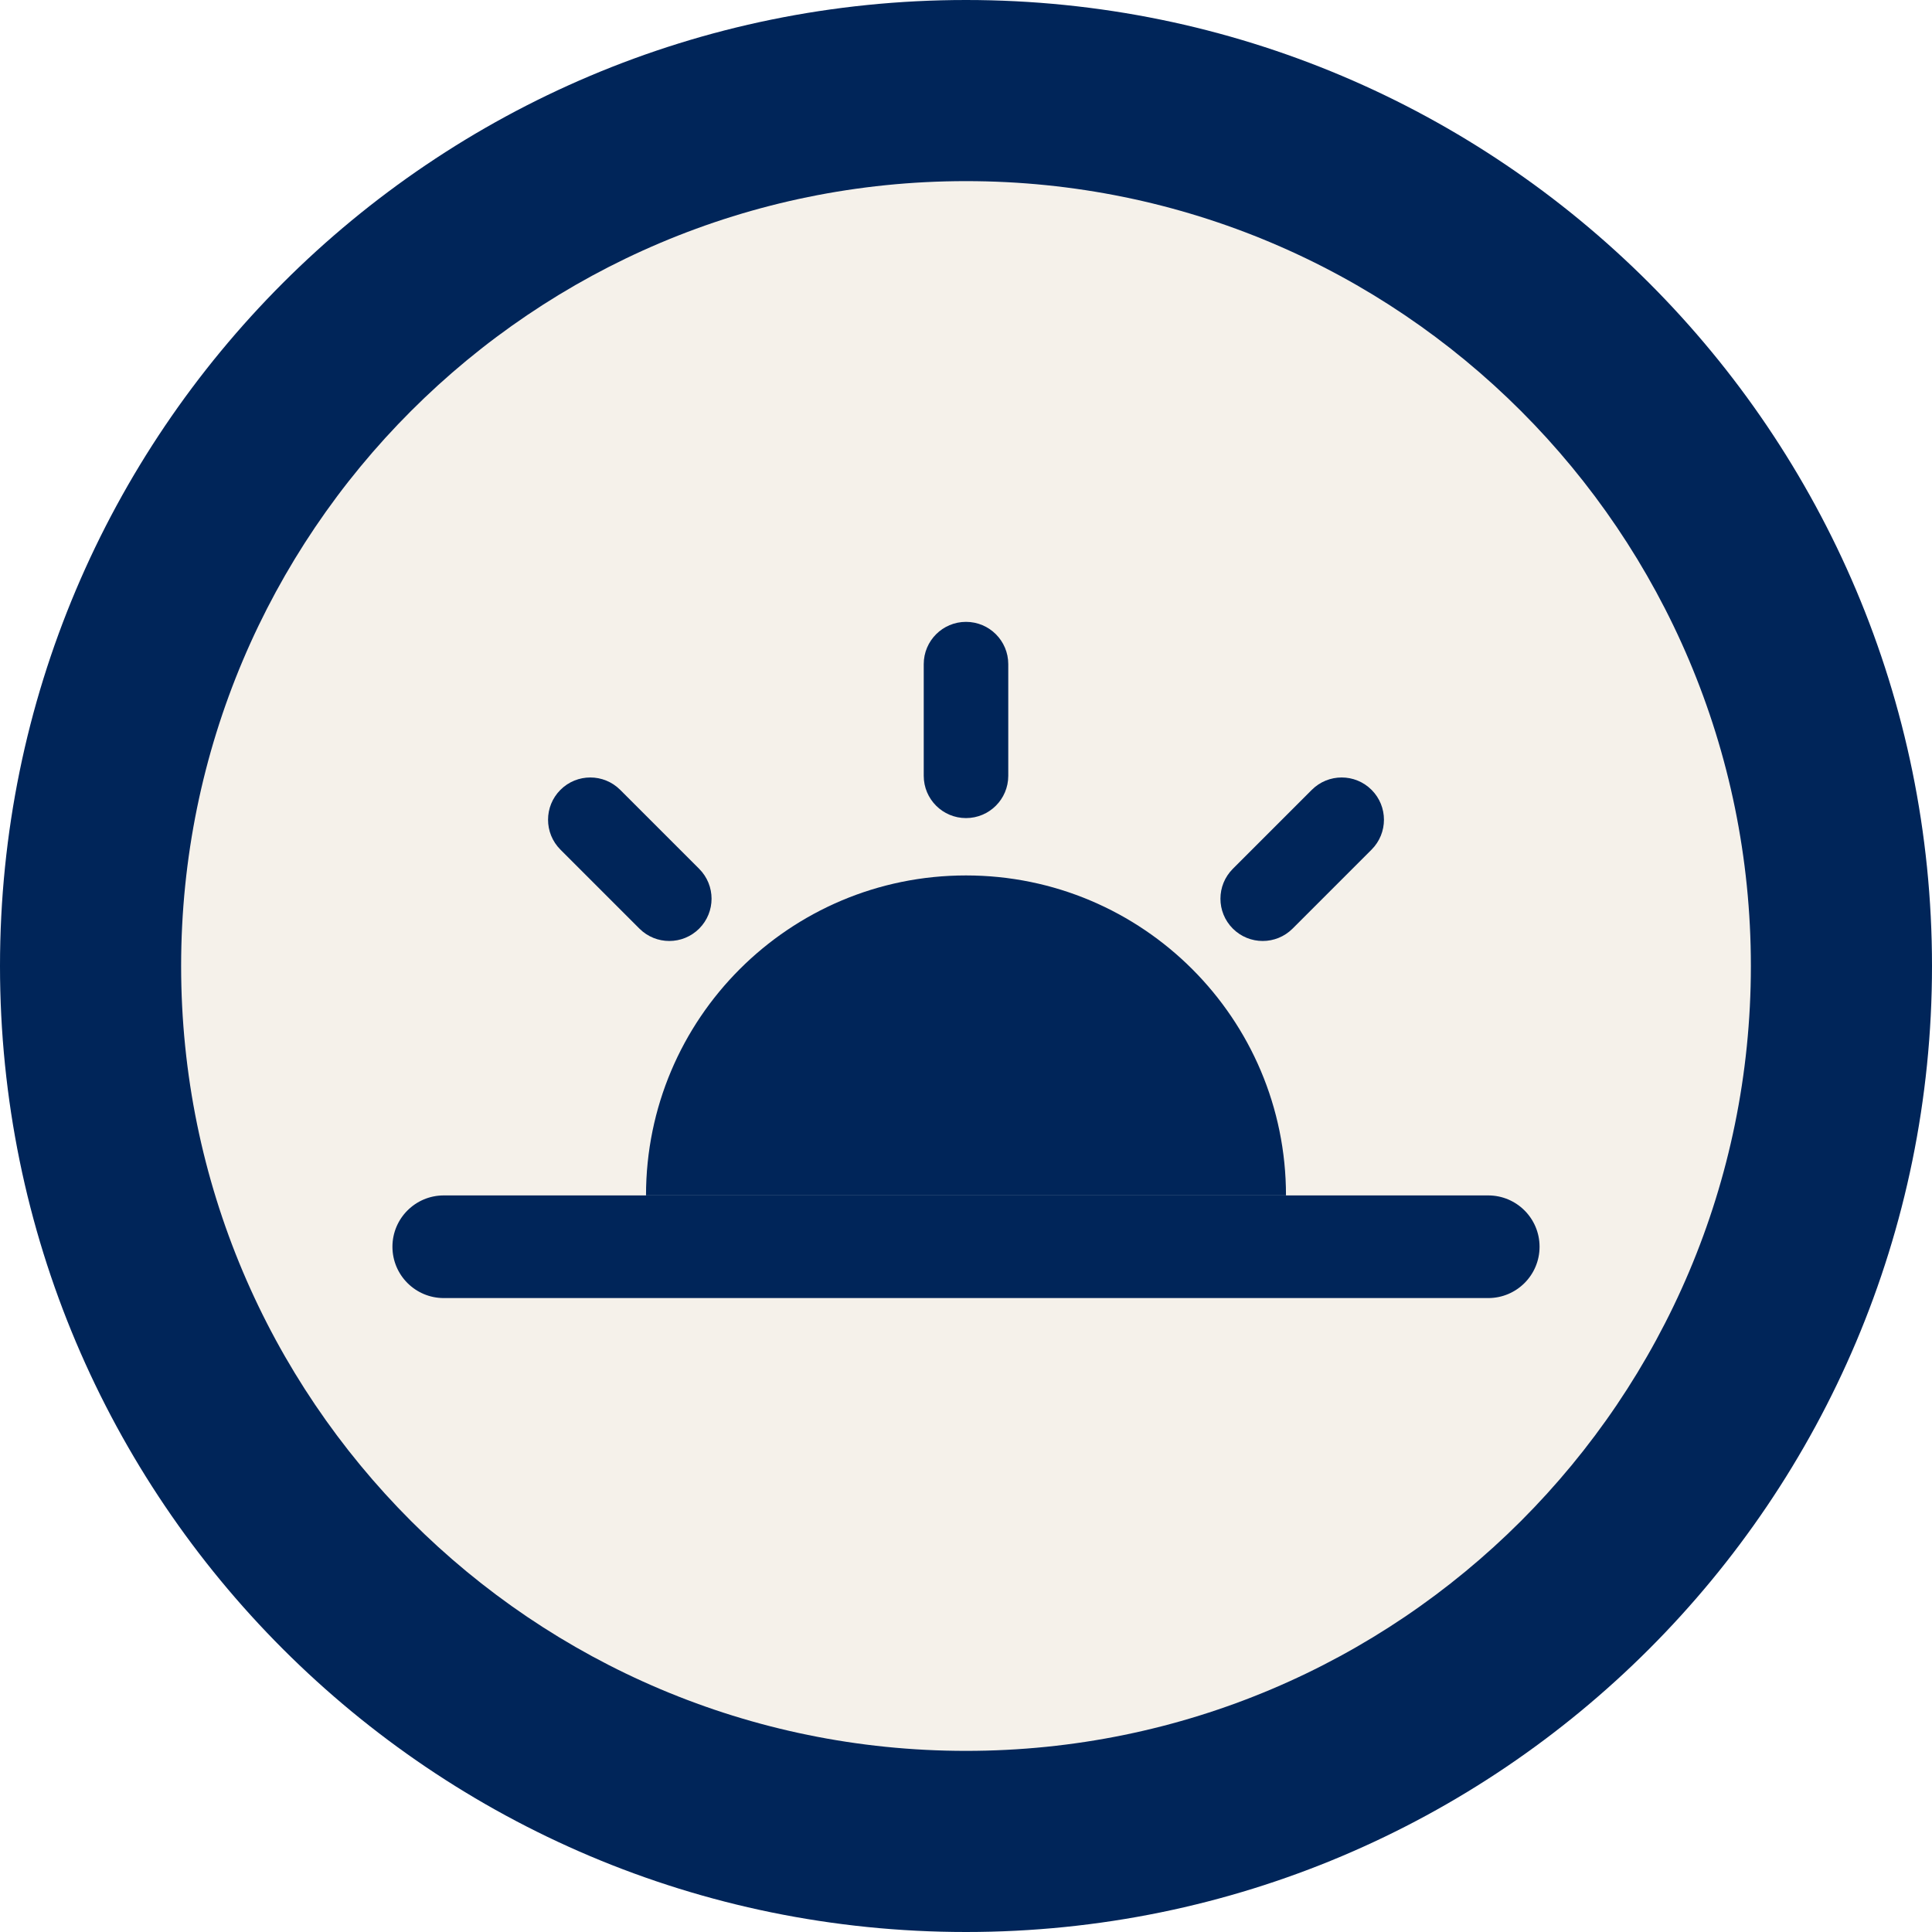
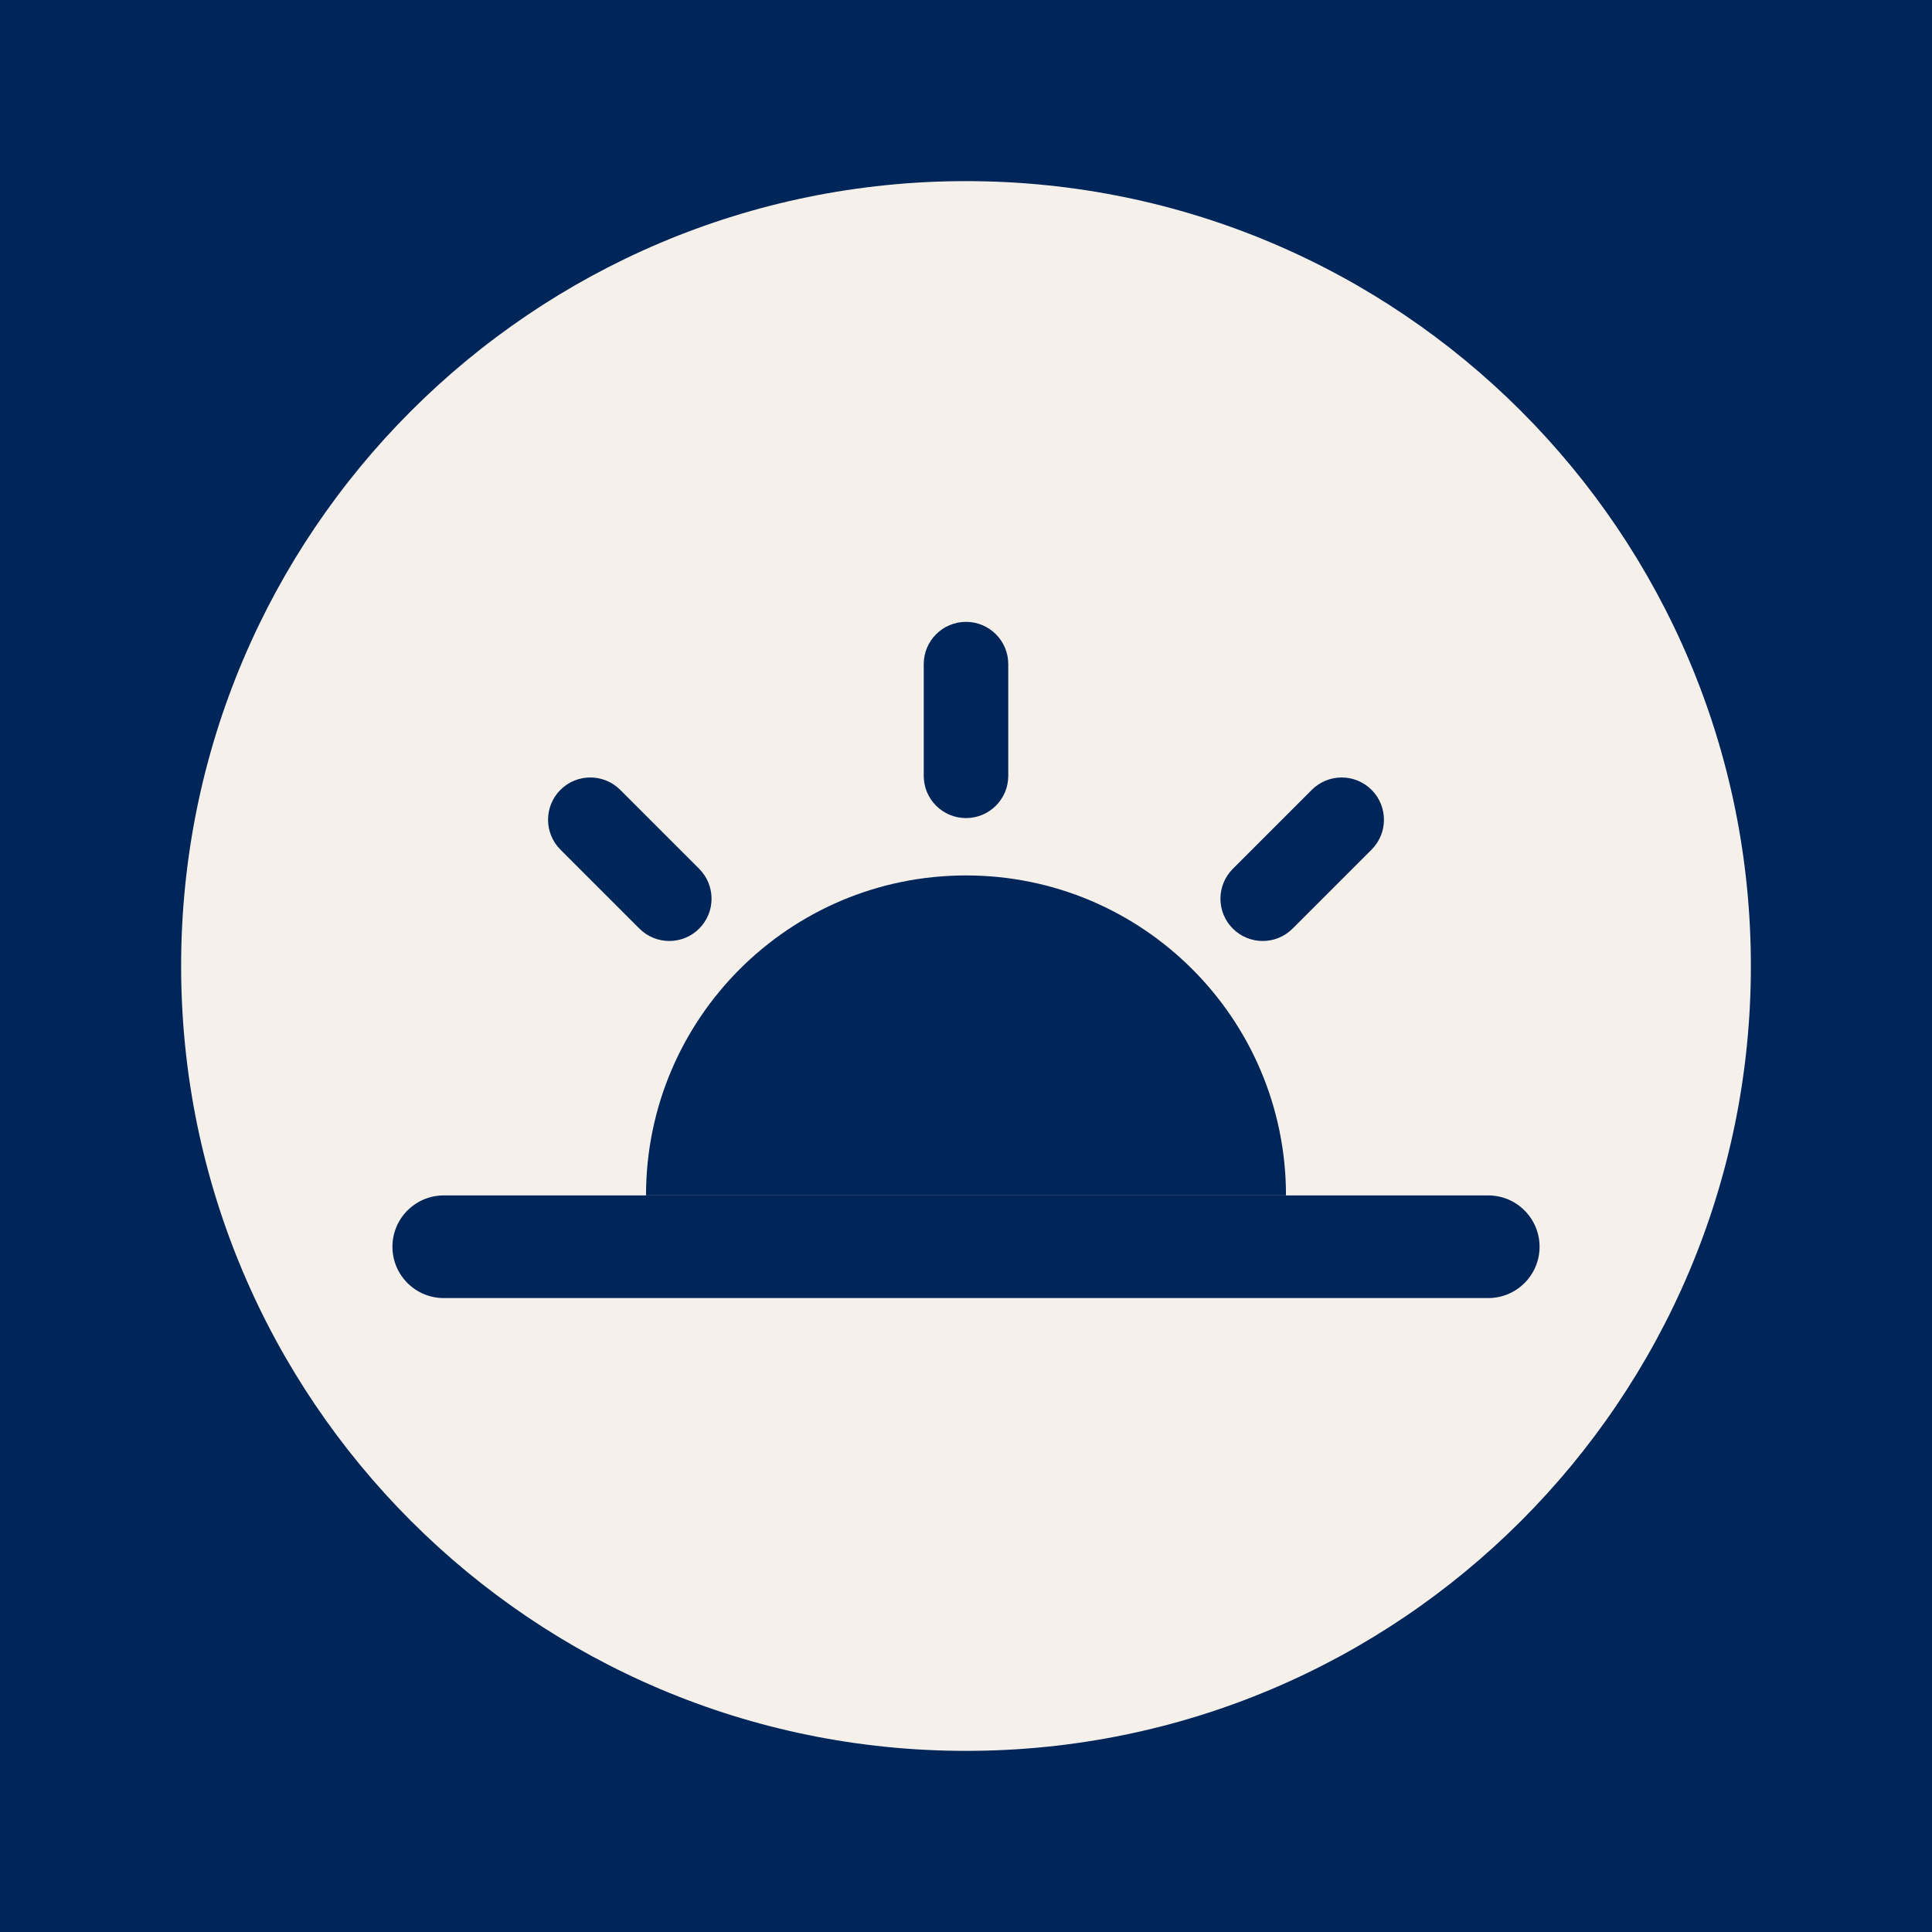
<svg xmlns="http://www.w3.org/2000/svg" viewBox="0 0 64 64" width="64" height="64">
-   <circle cx="32" cy="32" r="32" fill="#002559" />
+   <rect width="64" height="64" fill="#002559" />
  <circle cx="32" cy="32" r="26" fill="#f5f1ea" />
  <g fill="#002559">
    <rect x="13" y="39.6" width="38" height="3.4" rx="1.7" />
    <path d="M21.4 39.6a10.6 10.6 0 0 1 21.2 0z" />
    <rect x="30.6" y="20.6" width="2.8" height="6.5" rx="1.4" />
    <rect x="30.6" y="20.6" width="2.8" height="6.5" rx="1.4" transform="rotate(-45 32 39.6)" />
    <rect x="30.6" y="20.6" width="2.8" height="6.5" rx="1.4" transform="rotate(45 32 39.6)" />
  </g>
</svg>
